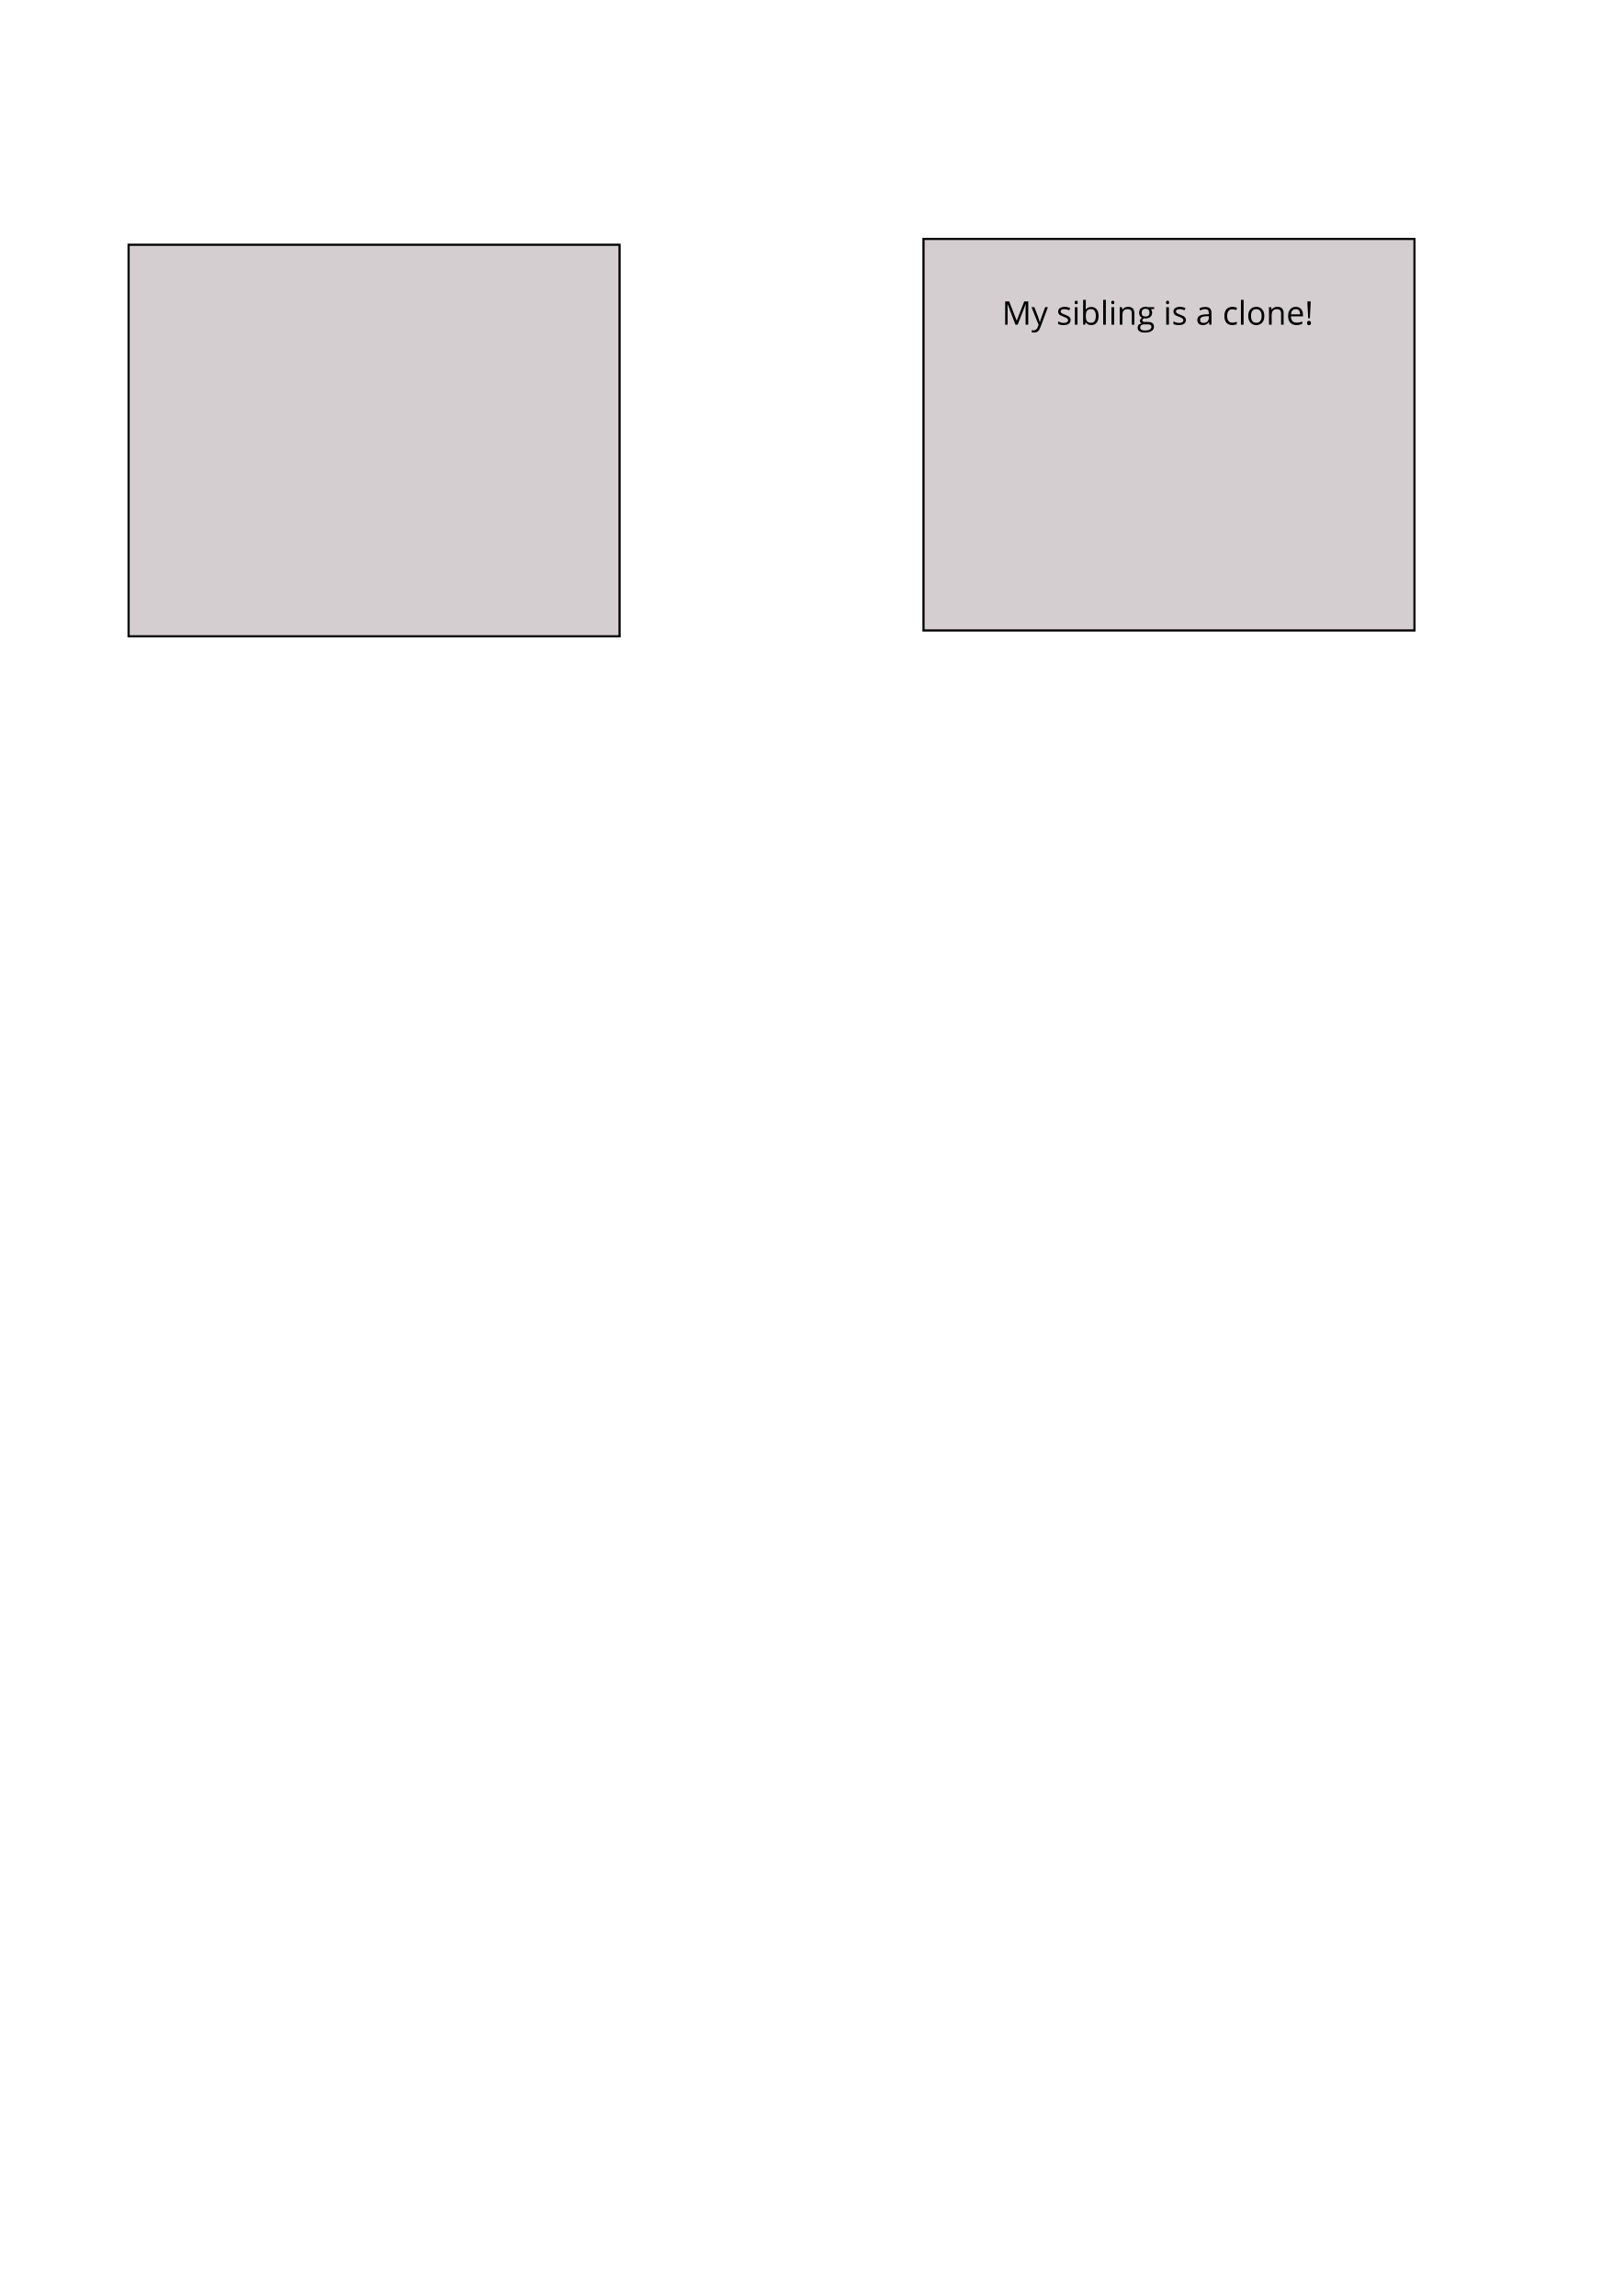
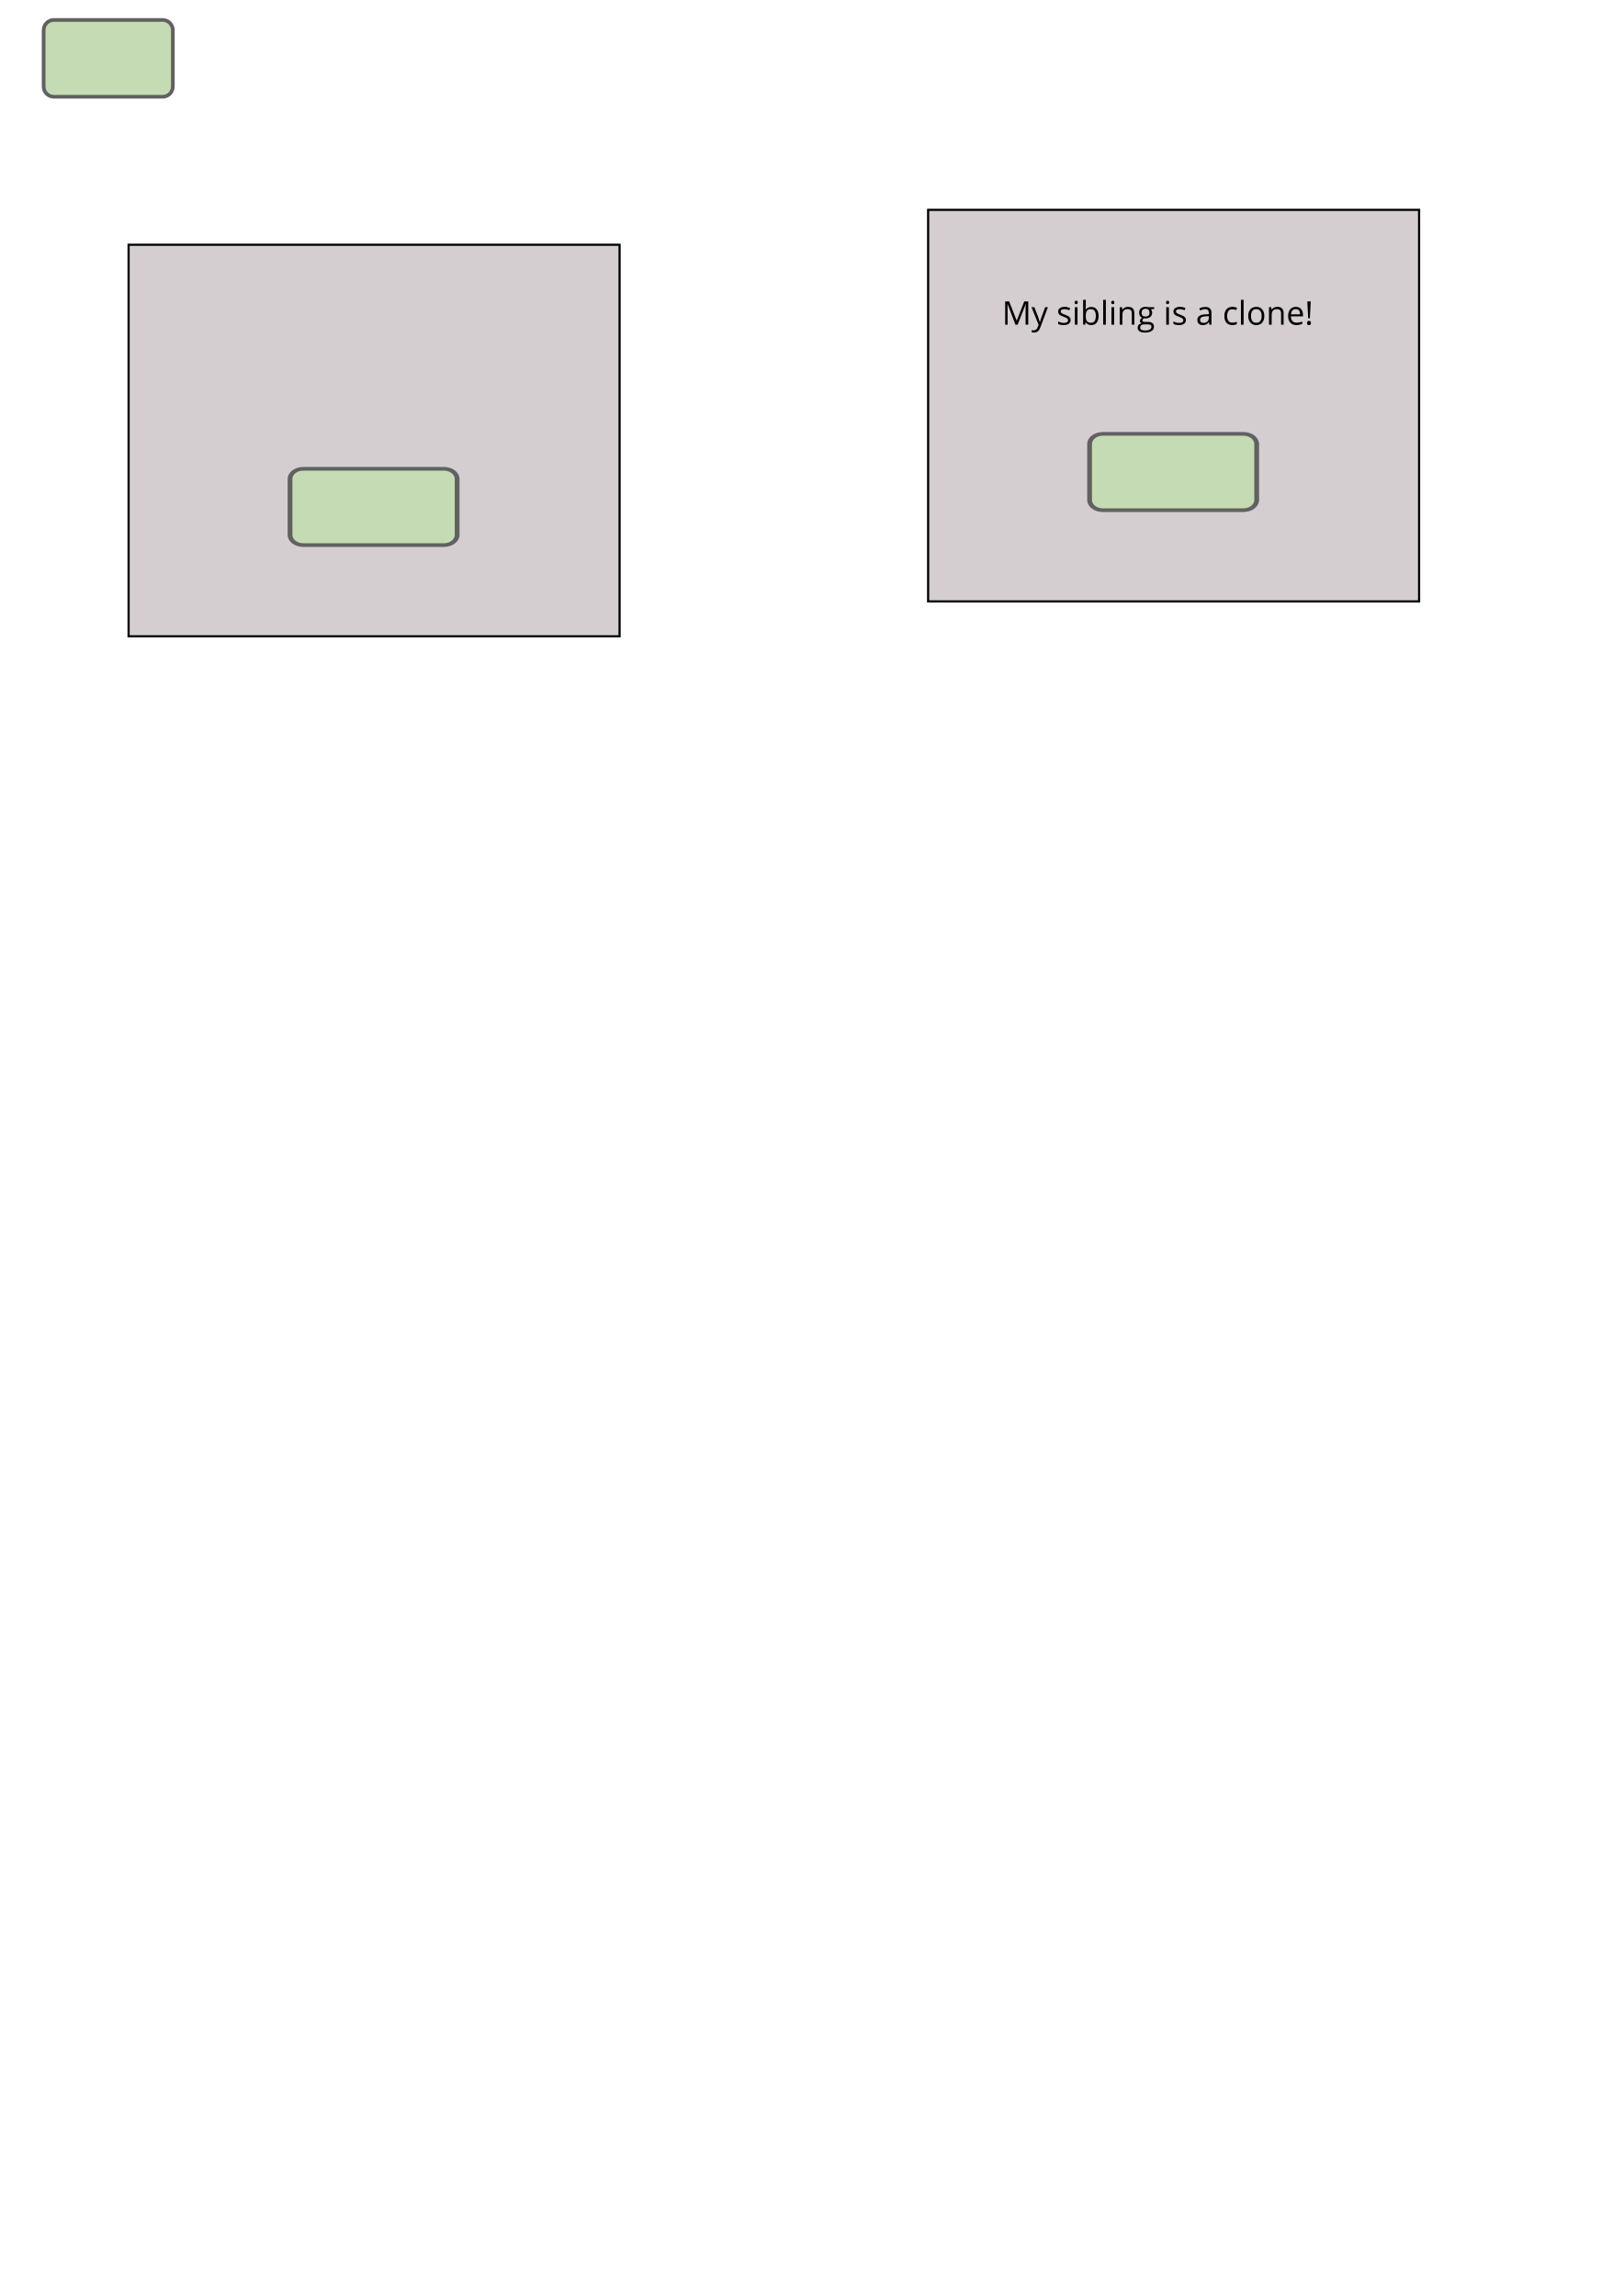
<svg xmlns="http://www.w3.org/2000/svg" xmlns:xlink="http://www.w3.org/1999/xlink" width="210mm" height="297mm" viewBox="0 0 210 297" version="1.1" id="svg1892">
  <defs id="defs1886" />
  <g id="layer1">
-     <rect style="opacity:1;fill:#d4ced1;fill-opacity:1;fill-rule:nonzero;stroke:#000000;stroke-width:0.28;stroke-miterlimit:4;stroke-dasharray:none;stroke-opacity:1" id="rect2456" width="63.5" height="50.649" x="16.631" y="31.661" />
-     <g id="g2467">
-       <use transform="translate(102.8095,-0.7559524)" height="100%" width="100%" id="use2458" xlink:href="#rect2456" y="0" x="0" />
+     <g id="g2467" transform="translate(0,-2.9719336e-6)">
+       <use x="0" y="0" xlink:href="#g5910" id="use5912" width="100%" height="100%" transform="translate(103.4078,-4.515625)" />
      <text id="text2462" y="42.005" x="129.582" style="font-style:normal;font-variant:normal;font-weight:normal;font-stretch:normal;font-size:4.233px;line-height:0;font-family:'Open Sans';-inkscape-font-specification:'Open Sans, Normal';font-variant-ligatures:normal;font-variant-caps:normal;font-variant-numeric:normal;font-feature-settings:normal;text-align:start;letter-spacing:0px;word-spacing:0px;writing-mode:lr-tb;text-anchor:start;fill:#000000;fill-opacity:1;stroke:none;stroke-width:0.265" xml:space="preserve">
        <tspan style="stroke-width:0.265" y="42.005" x="129.582" id="tspan2460">My sibling is a clone!</tspan>
      </text>
    </g>
+     <g id="g5855" transform="translate(-114.0195,-9.934375)">
+       <rect ry="1.323" rx="1.323" y="12.516" x="119.664" height="9.934" width="16.708" id="rect5852" style="opacity:1;fill:#c5dbb4;fill-opacity:1;fill-rule:nonzero;stroke:#616161;stroke-width:0.478;stroke-miterlimit:4;stroke-dasharray:none;stroke-opacity:1" />
+     </g>
+     <g id="g5910">
+       <rect y="31.661" x="16.631" height="50.649" width="63.5" id="rect2456" style="opacity:1;fill:#d4ced1;fill-opacity:1;fill-rule:nonzero;stroke:#000000;stroke-width:0.28;stroke-miterlimit:4;stroke-dasharray:none;stroke-opacity:1" />
+       <use transform="matrix(1.293474,0,0,0.9935695,30.21058,58.07432)" height="100%" width="100%" id="use5906" xlink:href="#g5855" y="0" x="0" />
+     </g>
  </g>
</svg>
